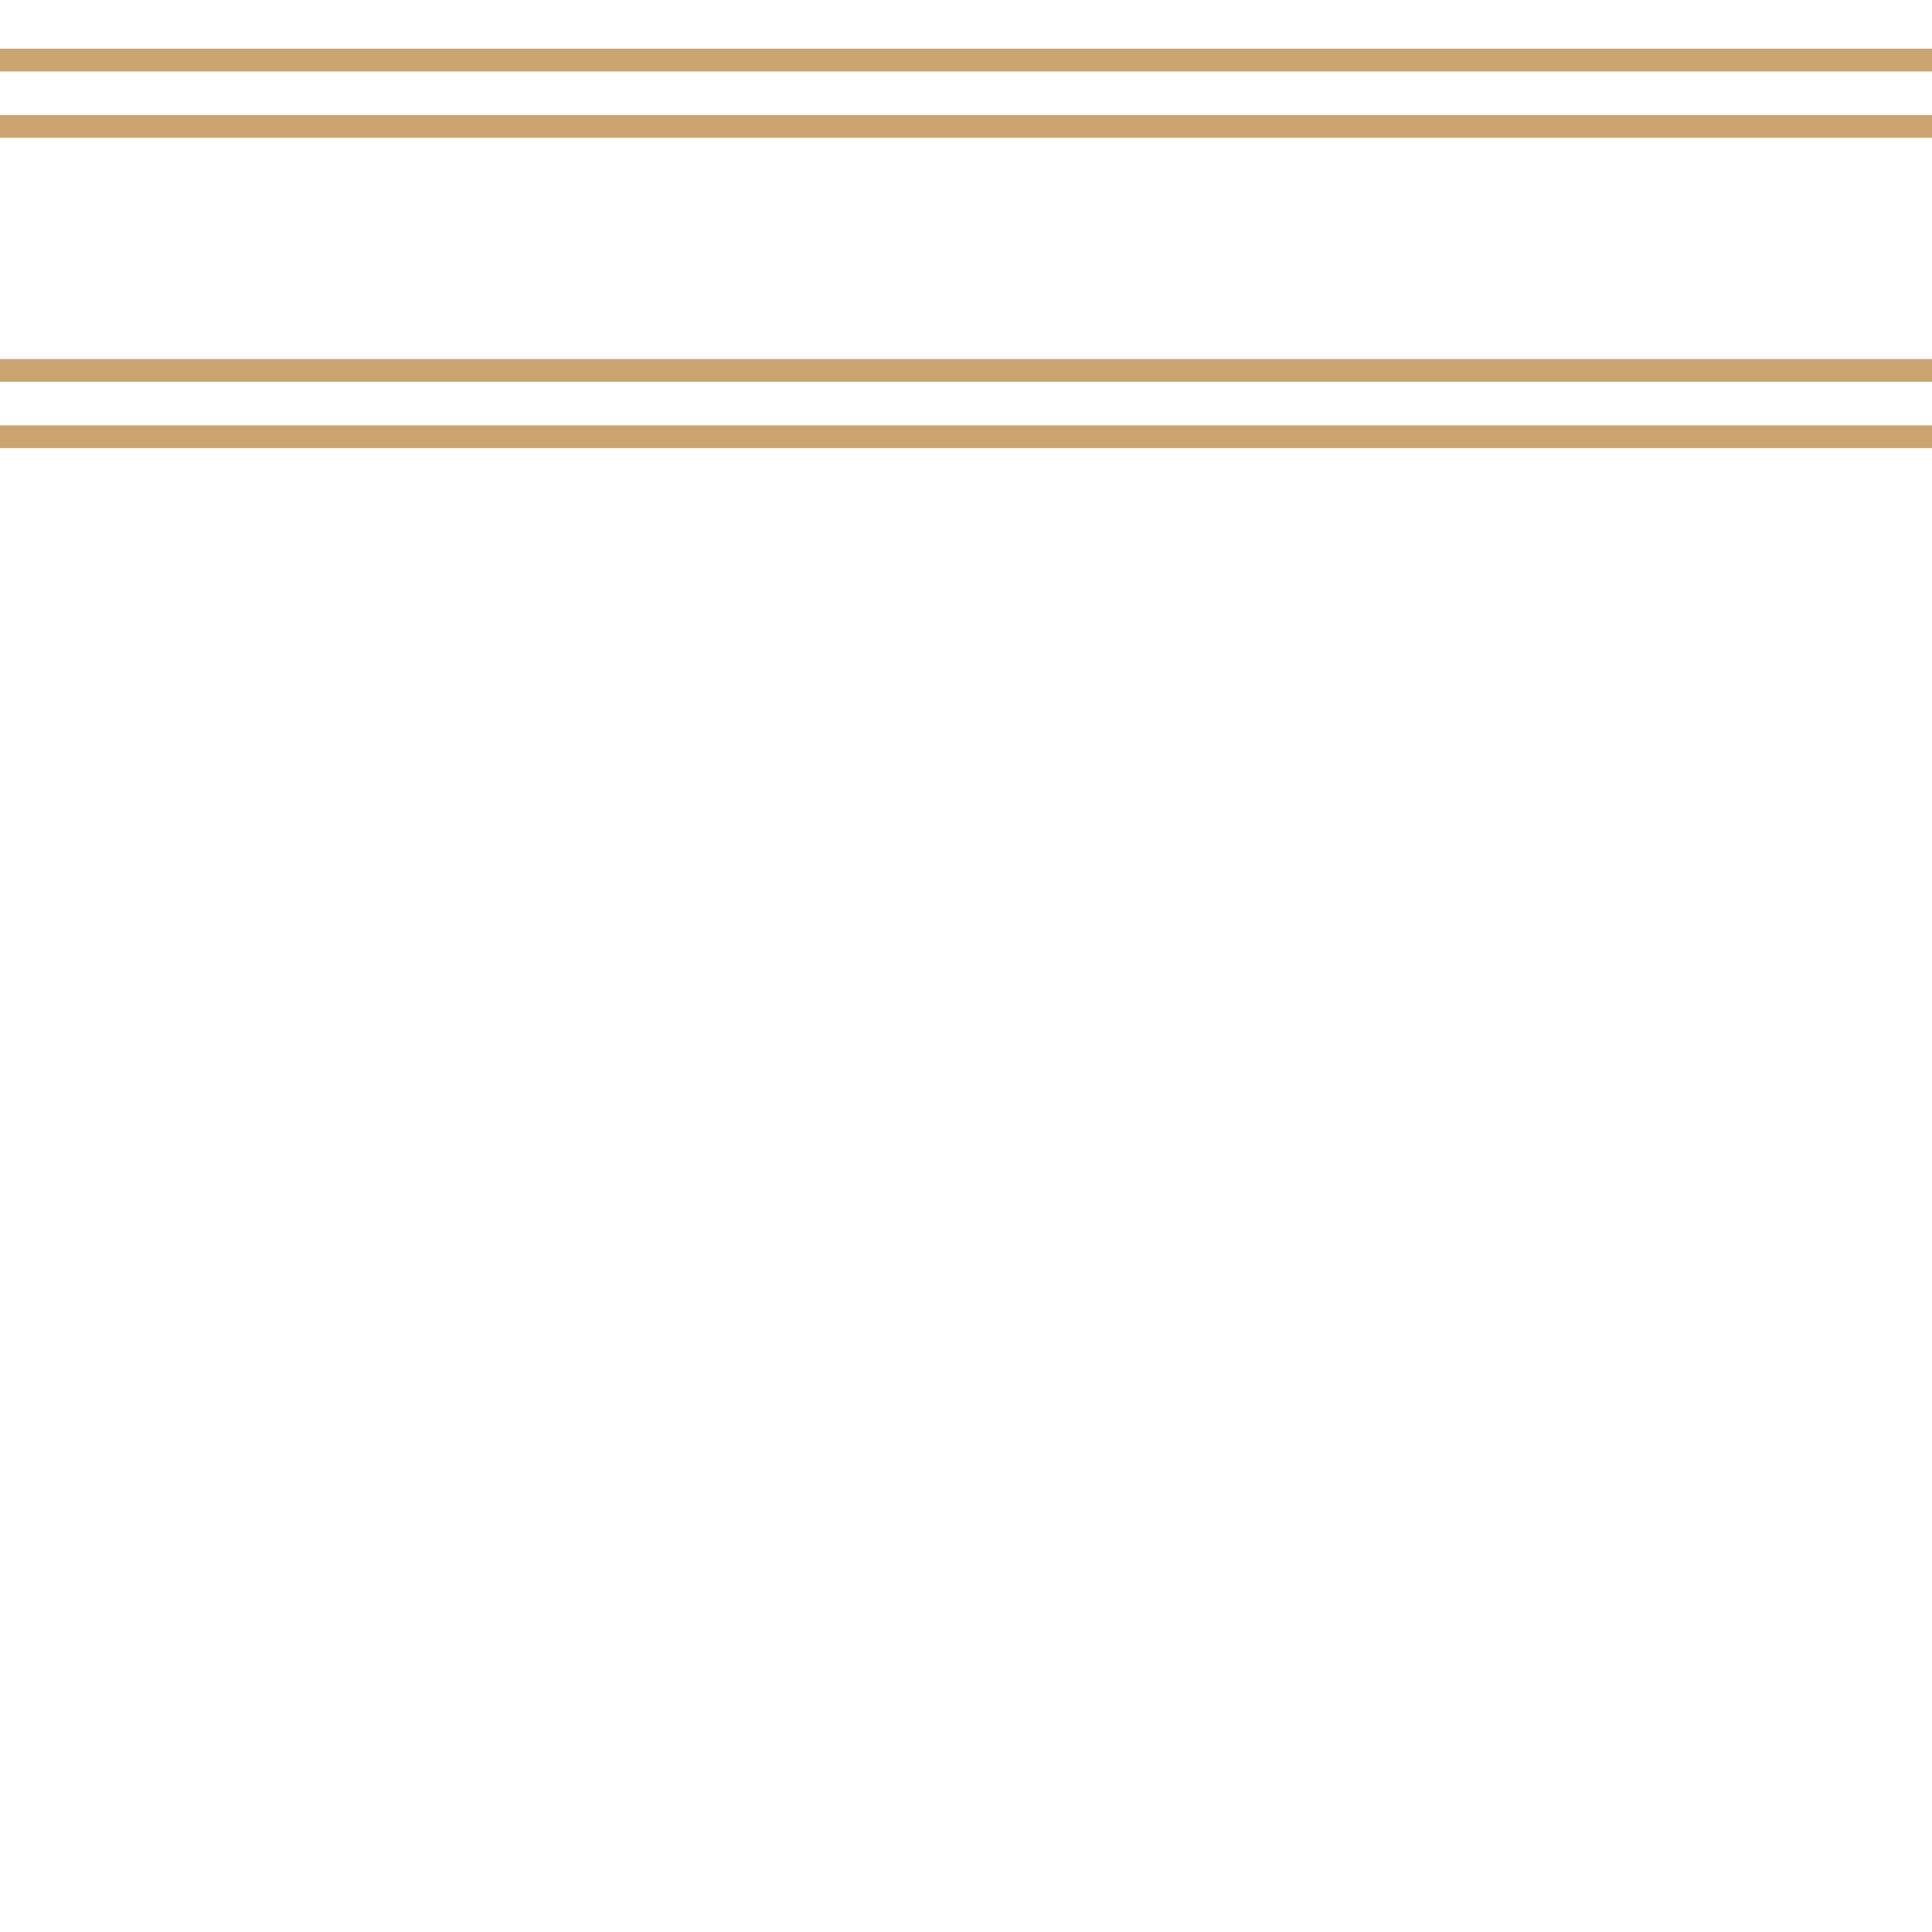
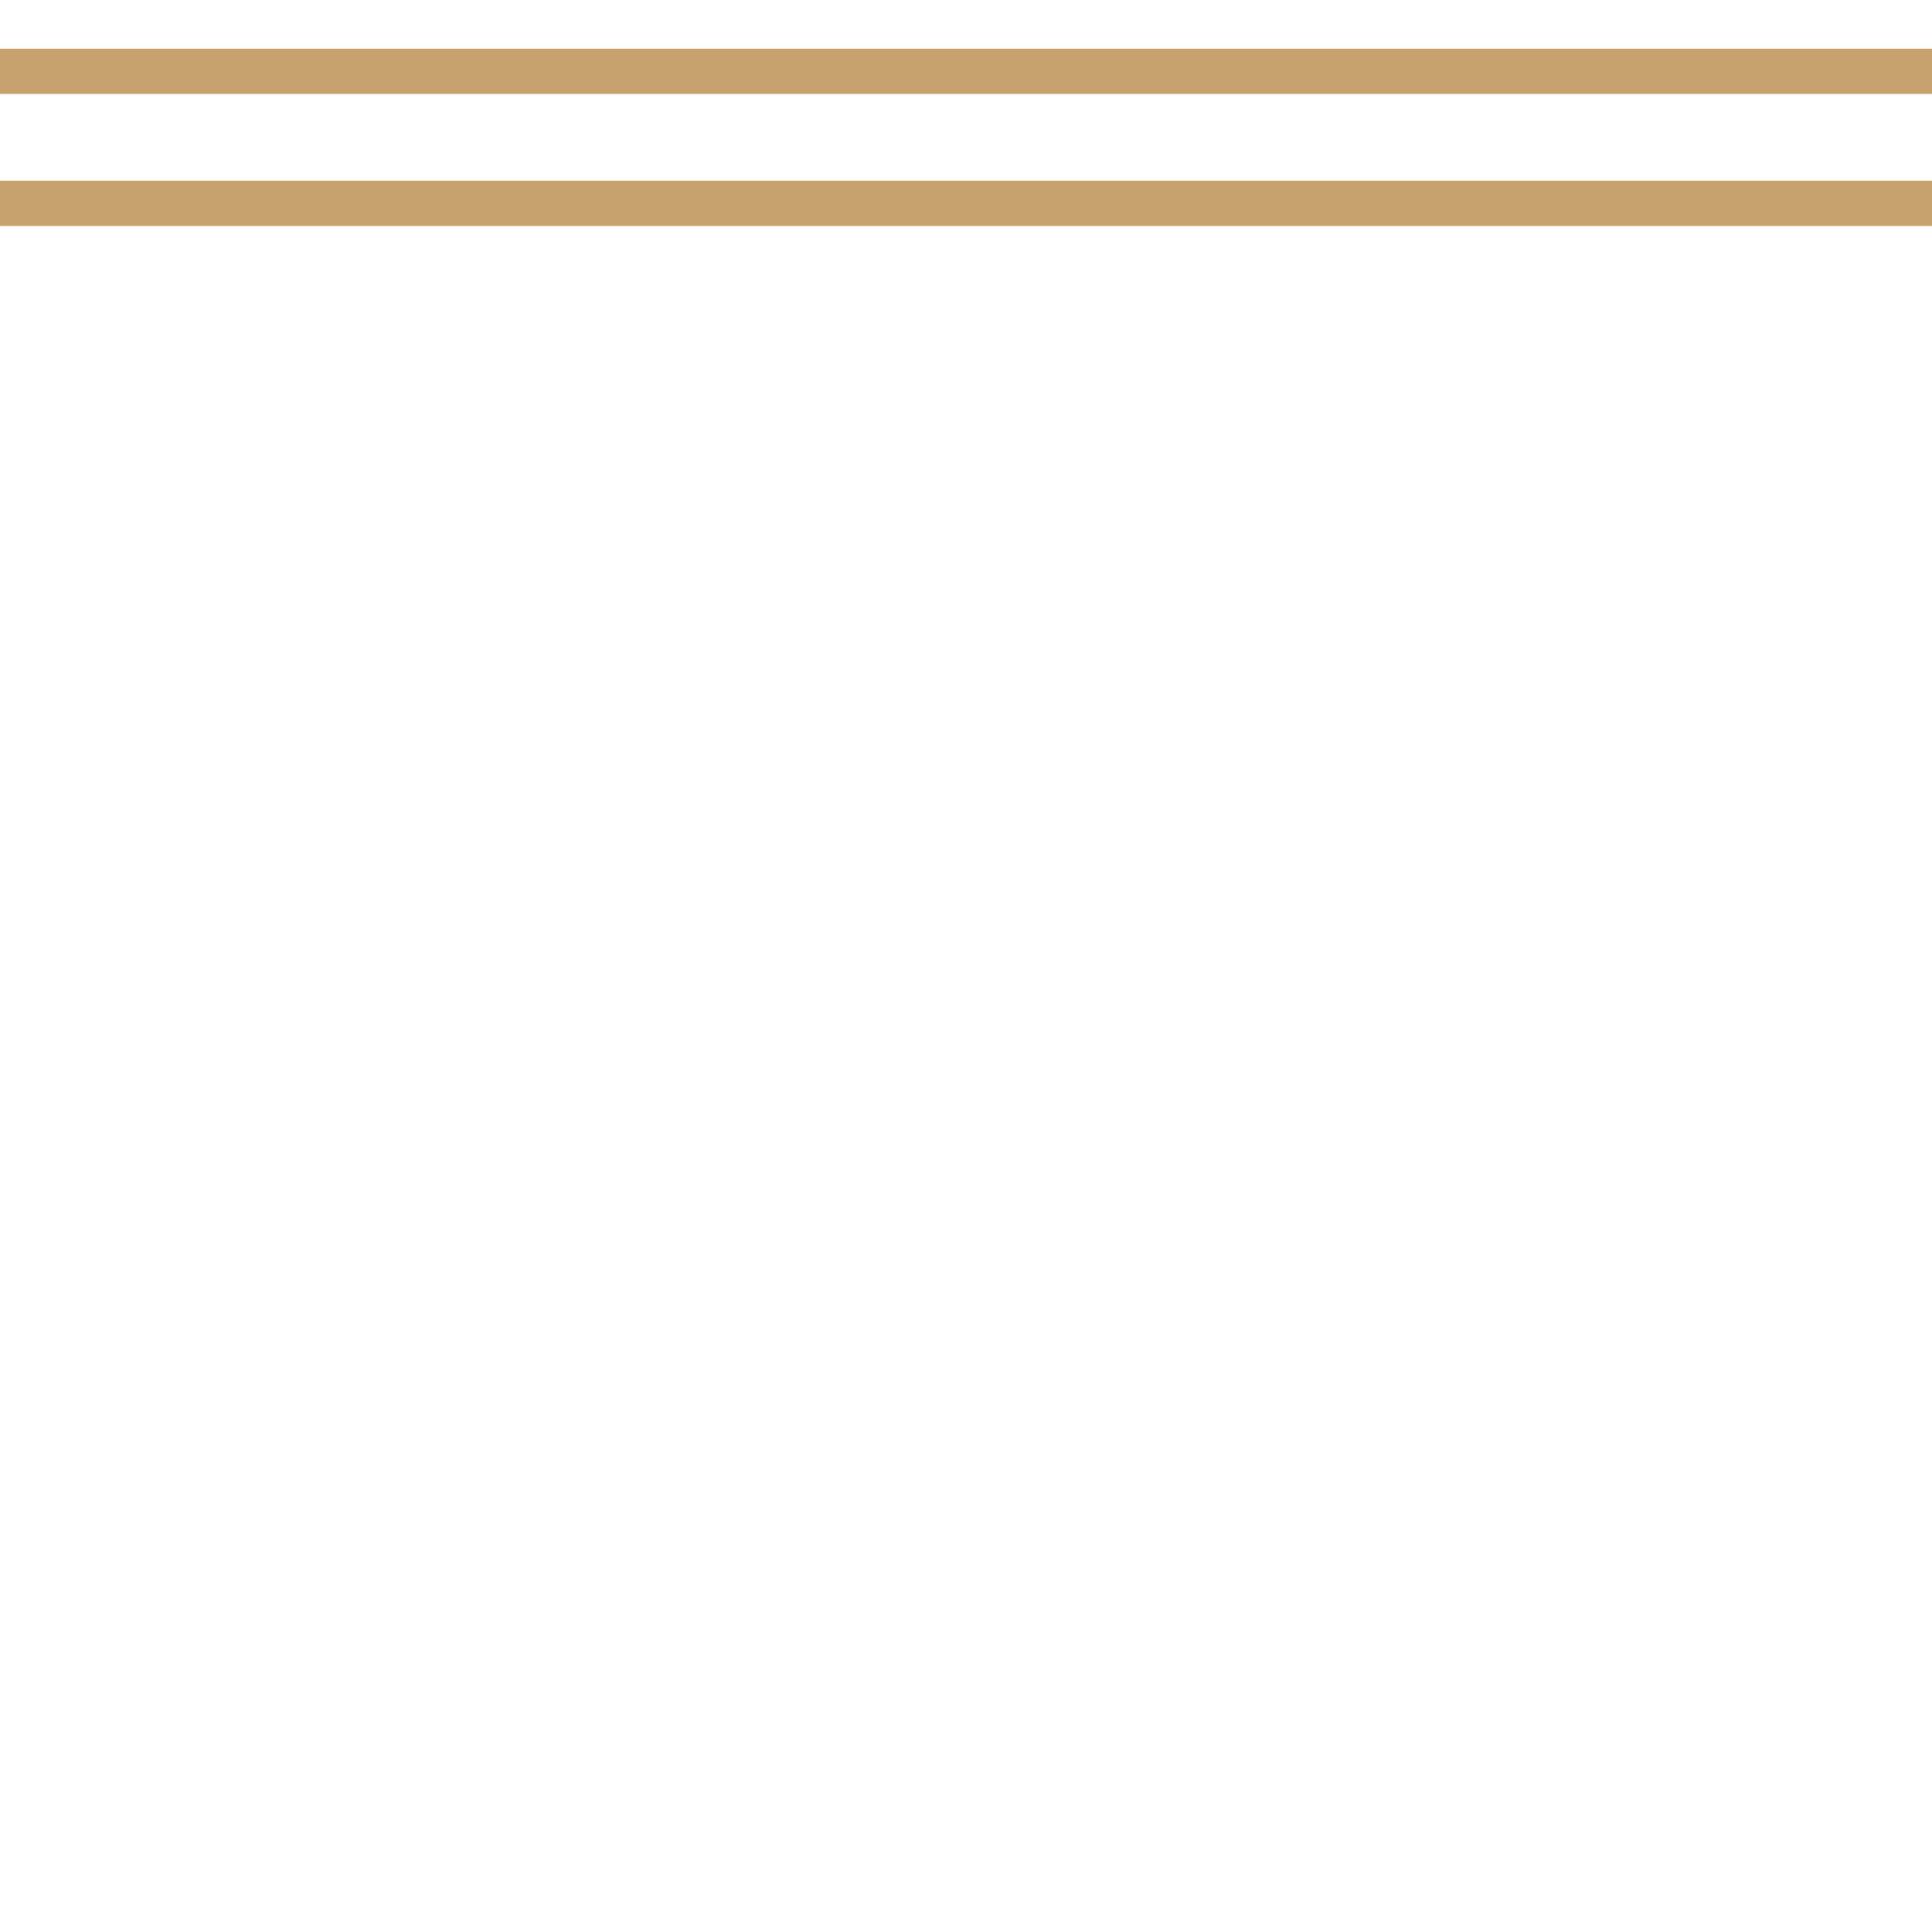
<svg xmlns="http://www.w3.org/2000/svg" version="1.1" id="圖層_1" x="0px" y="0px" viewBox="0 0 64 64" style="enable-background:new 0 0 64 64;" xml:space="preserve">
  <g>
-     <path style="fill:#CBA470;" d="M108.492,67.084c-0.208,0-0.376-0.168-0.377-0.375l-0.221-64.342h-297.795   c-0.208,0-0.377-0.169-0.377-0.377s0.169-0.377,0.377-0.377h298.17c0.208,0,0.376,0.168,0.377,0.376l0.222,64.717   c0,0.209-0.167,0.378-0.375,0.378C108.493,67.084,108.493,67.084,108.492,67.084z" />
-     <path style="fill:#CBA470;" d="M106.072,76.584c-0.208,0-0.377-0.169-0.377-0.377V11.549h-6.608c-0.208,0-0.377-0.169-0.377-0.377   V4.565h-457.514c-0.208,0-0.377-0.169-0.377-0.377c0-0.208,0.169-0.377,0.377-0.377H99.087c0.208,0,0.377,0.169,0.377,0.377v6.608   h6.608c0.208,0,0.377,0.169,0.377,0.377v65.035C106.449,76.415,106.28,76.584,106.072,76.584z" />
-     <path style="fill:#CBA470;" d="M99.998,115.38c-0.208,0-0.377-0.169-0.377-0.377V46l-0.522-0.151   c-15.719-4.527-28.138-17.046-32.41-32.67l-0.146-0.532h-215.004c-0.208,0-0.377-0.169-0.377-0.377   c0-0.208,0.169-0.377,0.377-0.377H66.831c0.17,0,0.319,0.114,0.363,0.277l0.222,0.809c4.204,15.373,16.424,27.69,31.892,32.145   l0.794,0.229c0.161,0.047,0.272,0.194,0.272,0.362v69.287C100.375,115.212,100.206,115.38,99.998,115.38z" />
-     <path style="fill:#CBA470;" d="M97.765,115.38L97.765,115.38c-0.209,0-0.377-0.169-0.377-0.377l0.035-67.363   c-15.498-4.852-27.93-17.381-32.544-32.796h-93.256c-0.208,0-0.377-0.169-0.377-0.377c0-0.208,0.169-0.377,0.377-0.377h93.537   c0.167,0,0.315,0.11,0.362,0.271C70.026,29.75,82.437,42.257,97.91,47.003c0.159,0.049,0.266,0.195,0.266,0.36l-0.035,67.64   C98.142,115.212,97.973,115.38,97.765,115.38z" />
+     <path style="fill:#C7A26F;" d="M125.121,131.902c-0.413,0-0.748-0.334-0.75-0.747L123.932,3.113h-910.474   c-0.414,0-0.75-0.336-0.75-0.75s0.336-0.75,0.75-0.75H124.68c0.413,0,0.749,0.334,0.75,0.747l0.442,128.789   c0.001,0.414-0.333,0.751-0.748,0.753C125.123,131.902,125.122,131.902,125.121,131.902z" />
+     <path style="fill:#C7A26F;" d="M120.306,150.809c-0.414,0-0.75-0.336-0.75-0.75V21.387h-13.15c-0.414,0-0.75-0.336-0.75-0.75V7.486   h-556.074c-0.414,0-0.75-0.336-0.75-0.75s0.336-0.75,0.75-0.75h556.824c0.414,0,0.75,0.336,0.75,0.75v13.15h13.15   c0.414,0,0.75,0.336,0.75,0.75v129.423C121.056,150.474,120.72,150.809,120.306,150.809z" />
  </g>
</svg>
